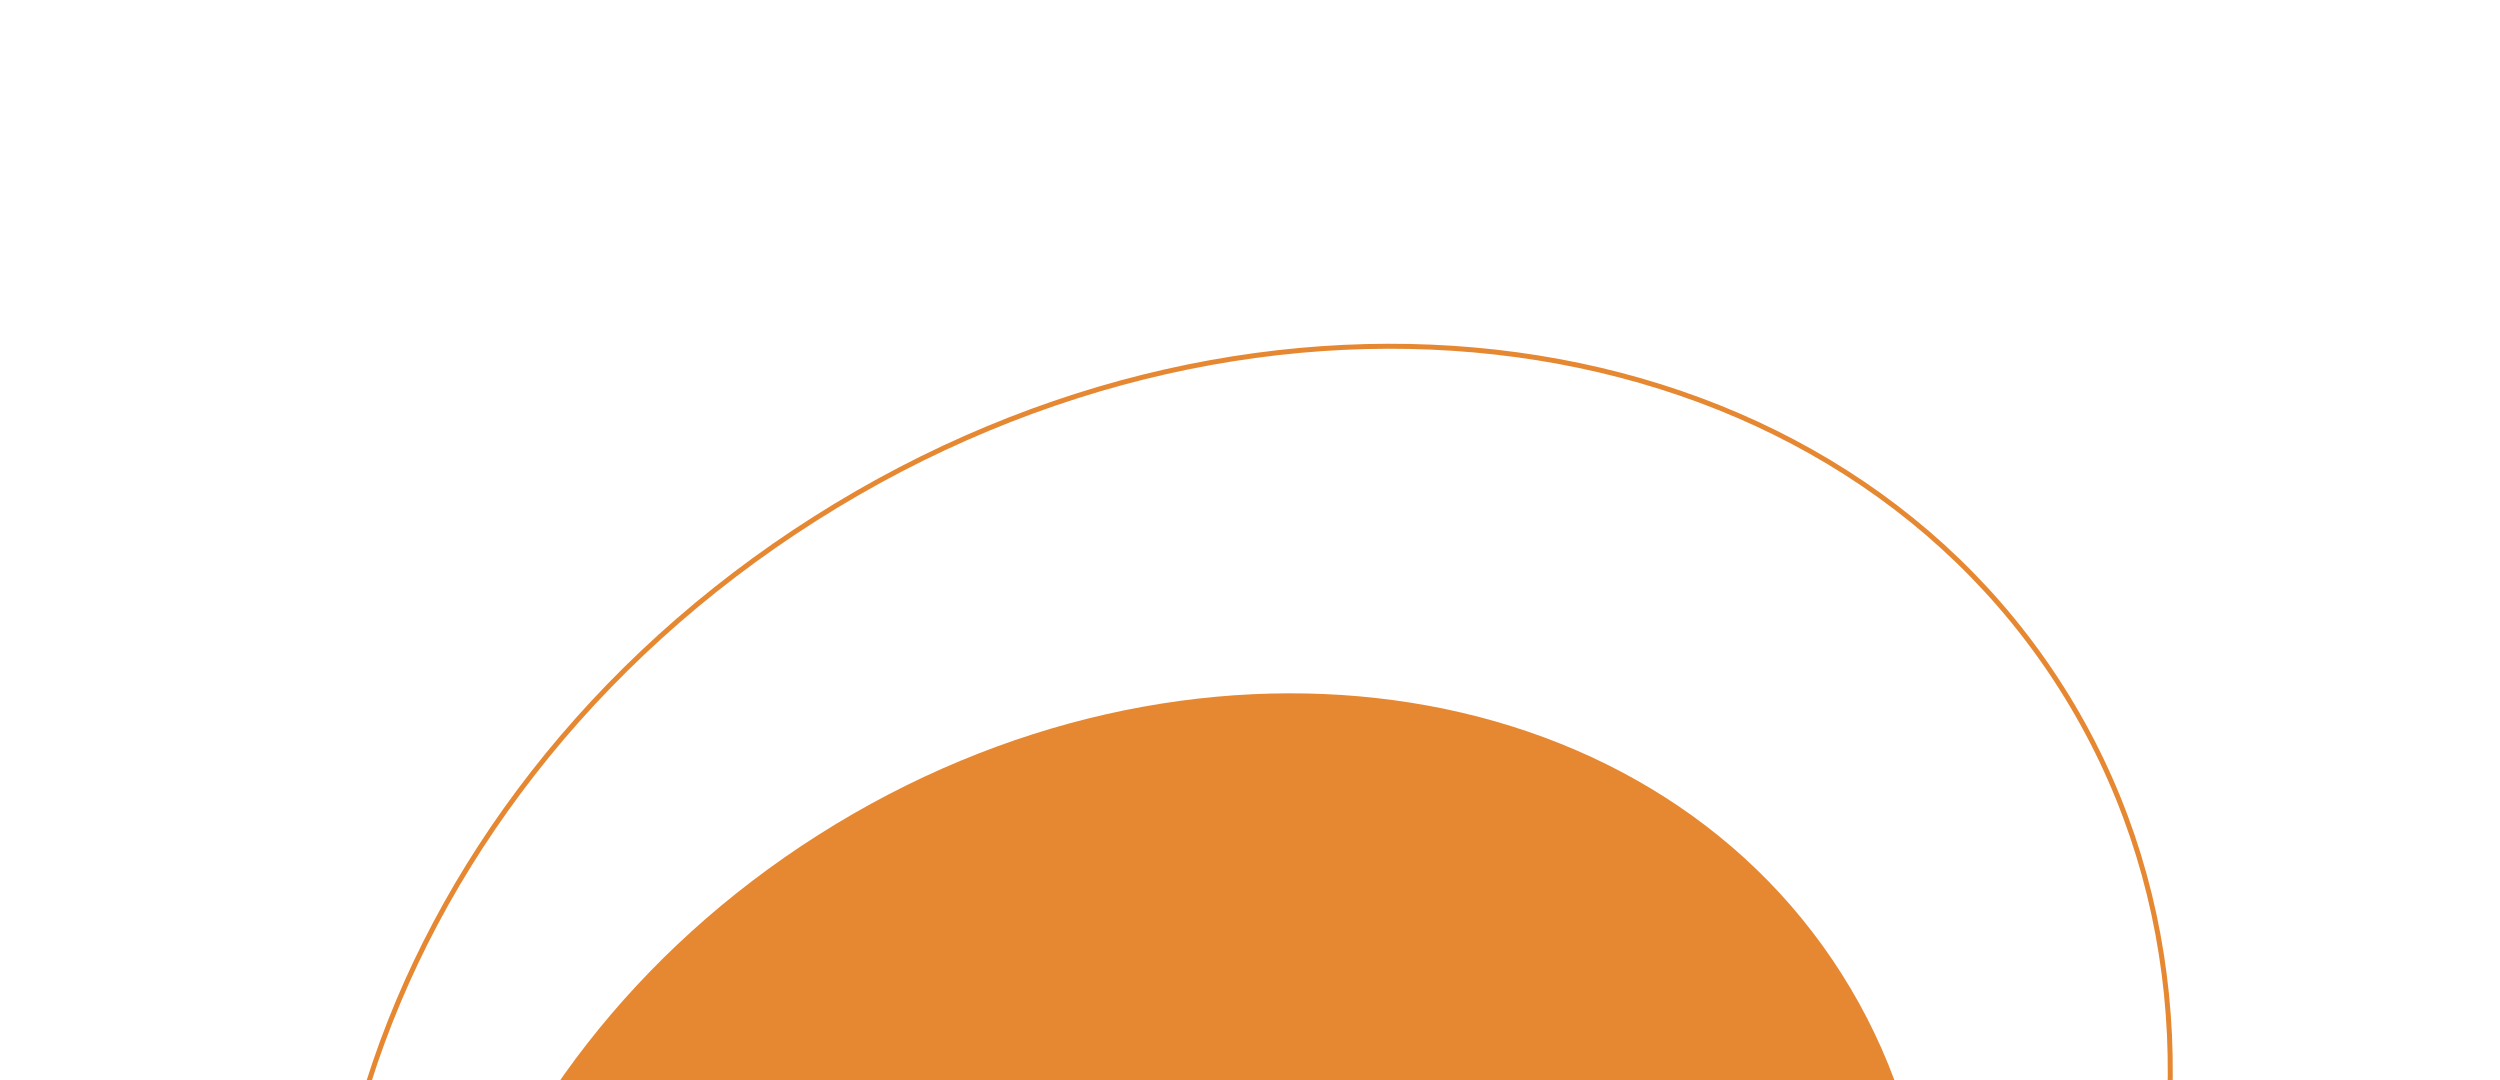
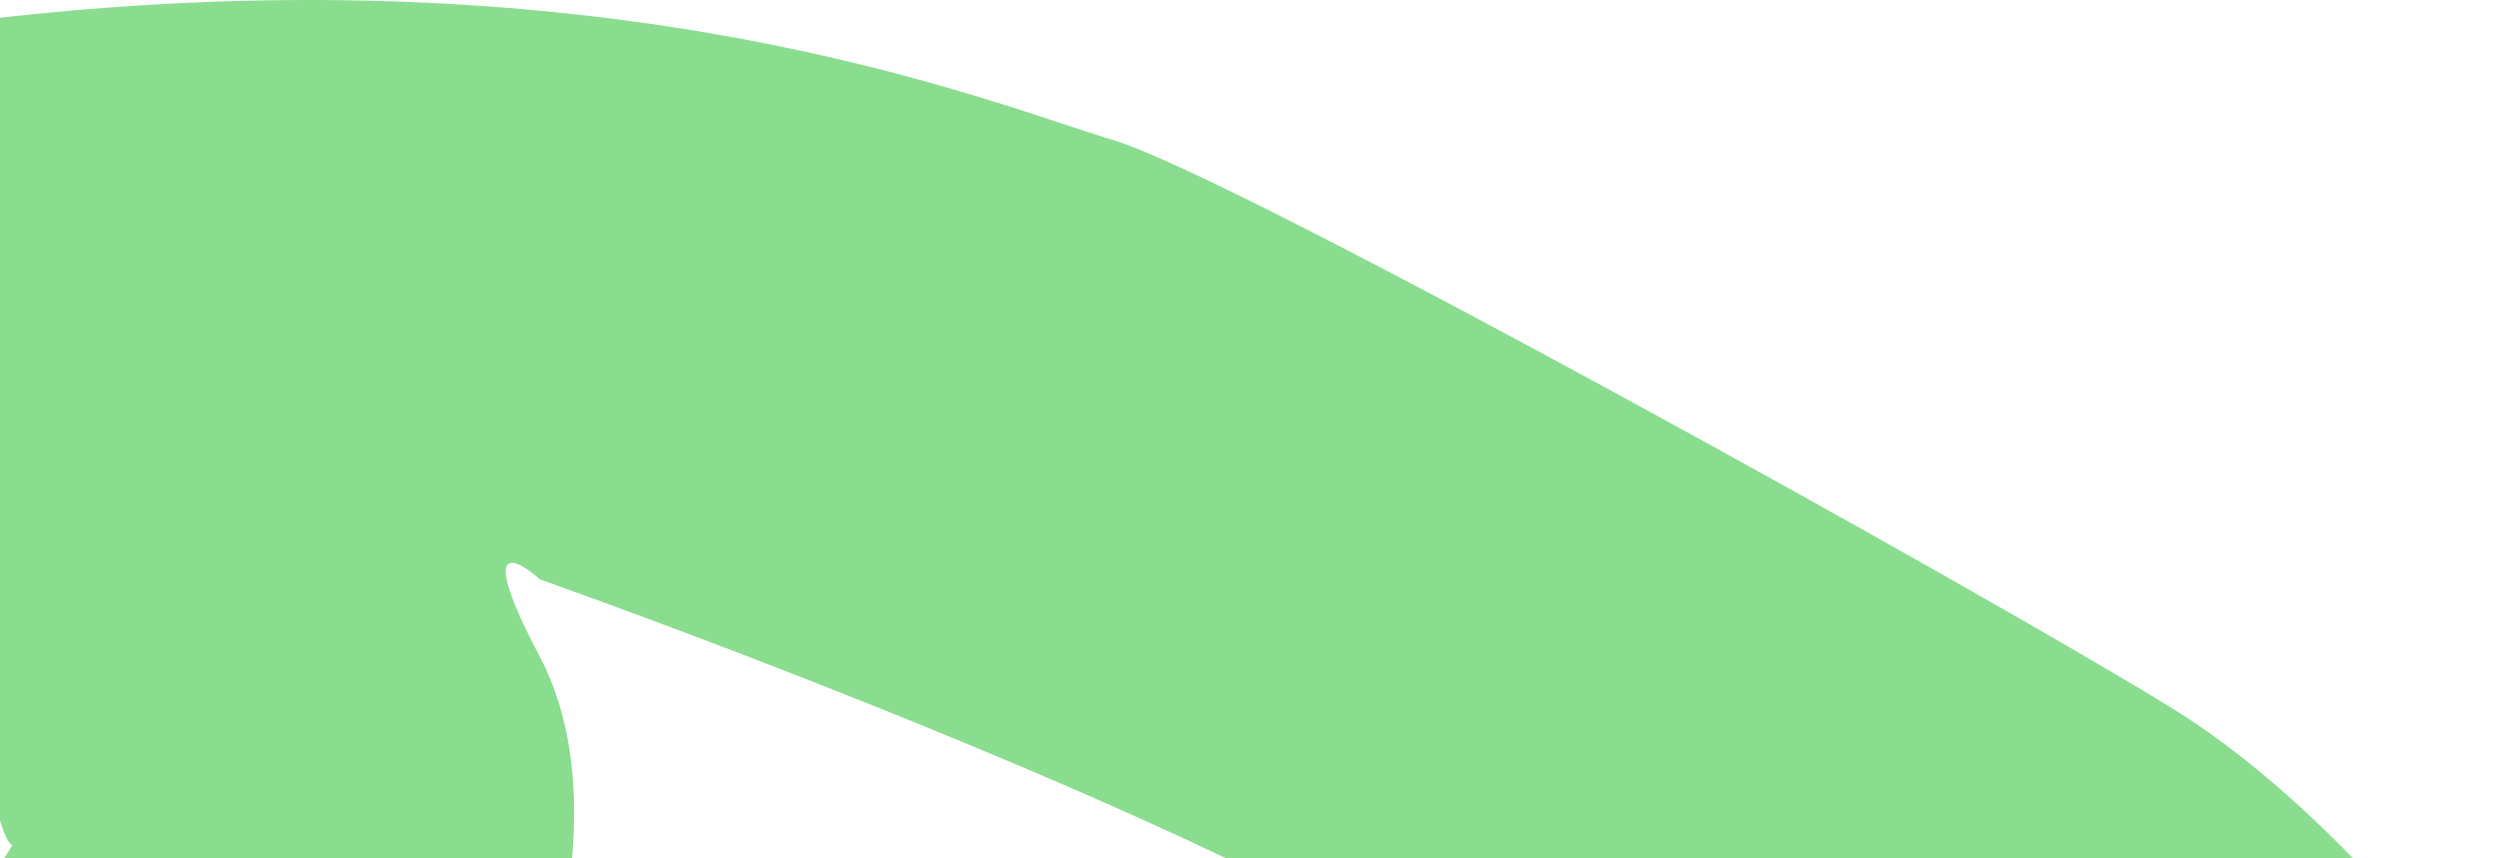
- <svg xmlns="http://www.w3.org/2000/svg" width="500" height="216" viewBox="0 0 500 216" fill="none">
-   <ellipse cx="235.049" cy="279.296" rx="157.825" ry="133.078" transform="rotate(-32.3851 235.049 279.296)" fill="#E68832" />
-   <path d="M412.282 137.554C460.182 213.077 426.452 320.486 336.695 377.415C246.938 434.344 135.397 419.073 87.496 343.55C39.596 268.027 73.325 160.617 163.083 103.688C252.84 46.76 364.381 62.031 412.282 137.554Z" stroke="#E68832" />
+ <svg xmlns="http://www.w3.org/2000/svg" width="668" height="229" viewBox="0 0 668 229" fill="none">
+   <path d="M401.948 277C386.091 247.003 223.553 183.039 144.266 154.807C137.364 148.631 127.702 144.131 144.266 175.539C160.829 206.948 151.167 249.797 144.266 267.295H-11.665C-13.427 260.09 -15.894 245.326 -11.665 243.915C-7.437 242.503 0.081 231.269 3.311 225.828C-1.681 223.77 -11.665 176.951 -11.665 6.145C161.004 -15.912 264.958 27.761 297.554 37.465C330.15 47.17 531.01 158.777 580.344 189.215C619.811 213.565 655.226 257.884 668 277H401.948Z" fill="#8ADD8F" />
</svg>
